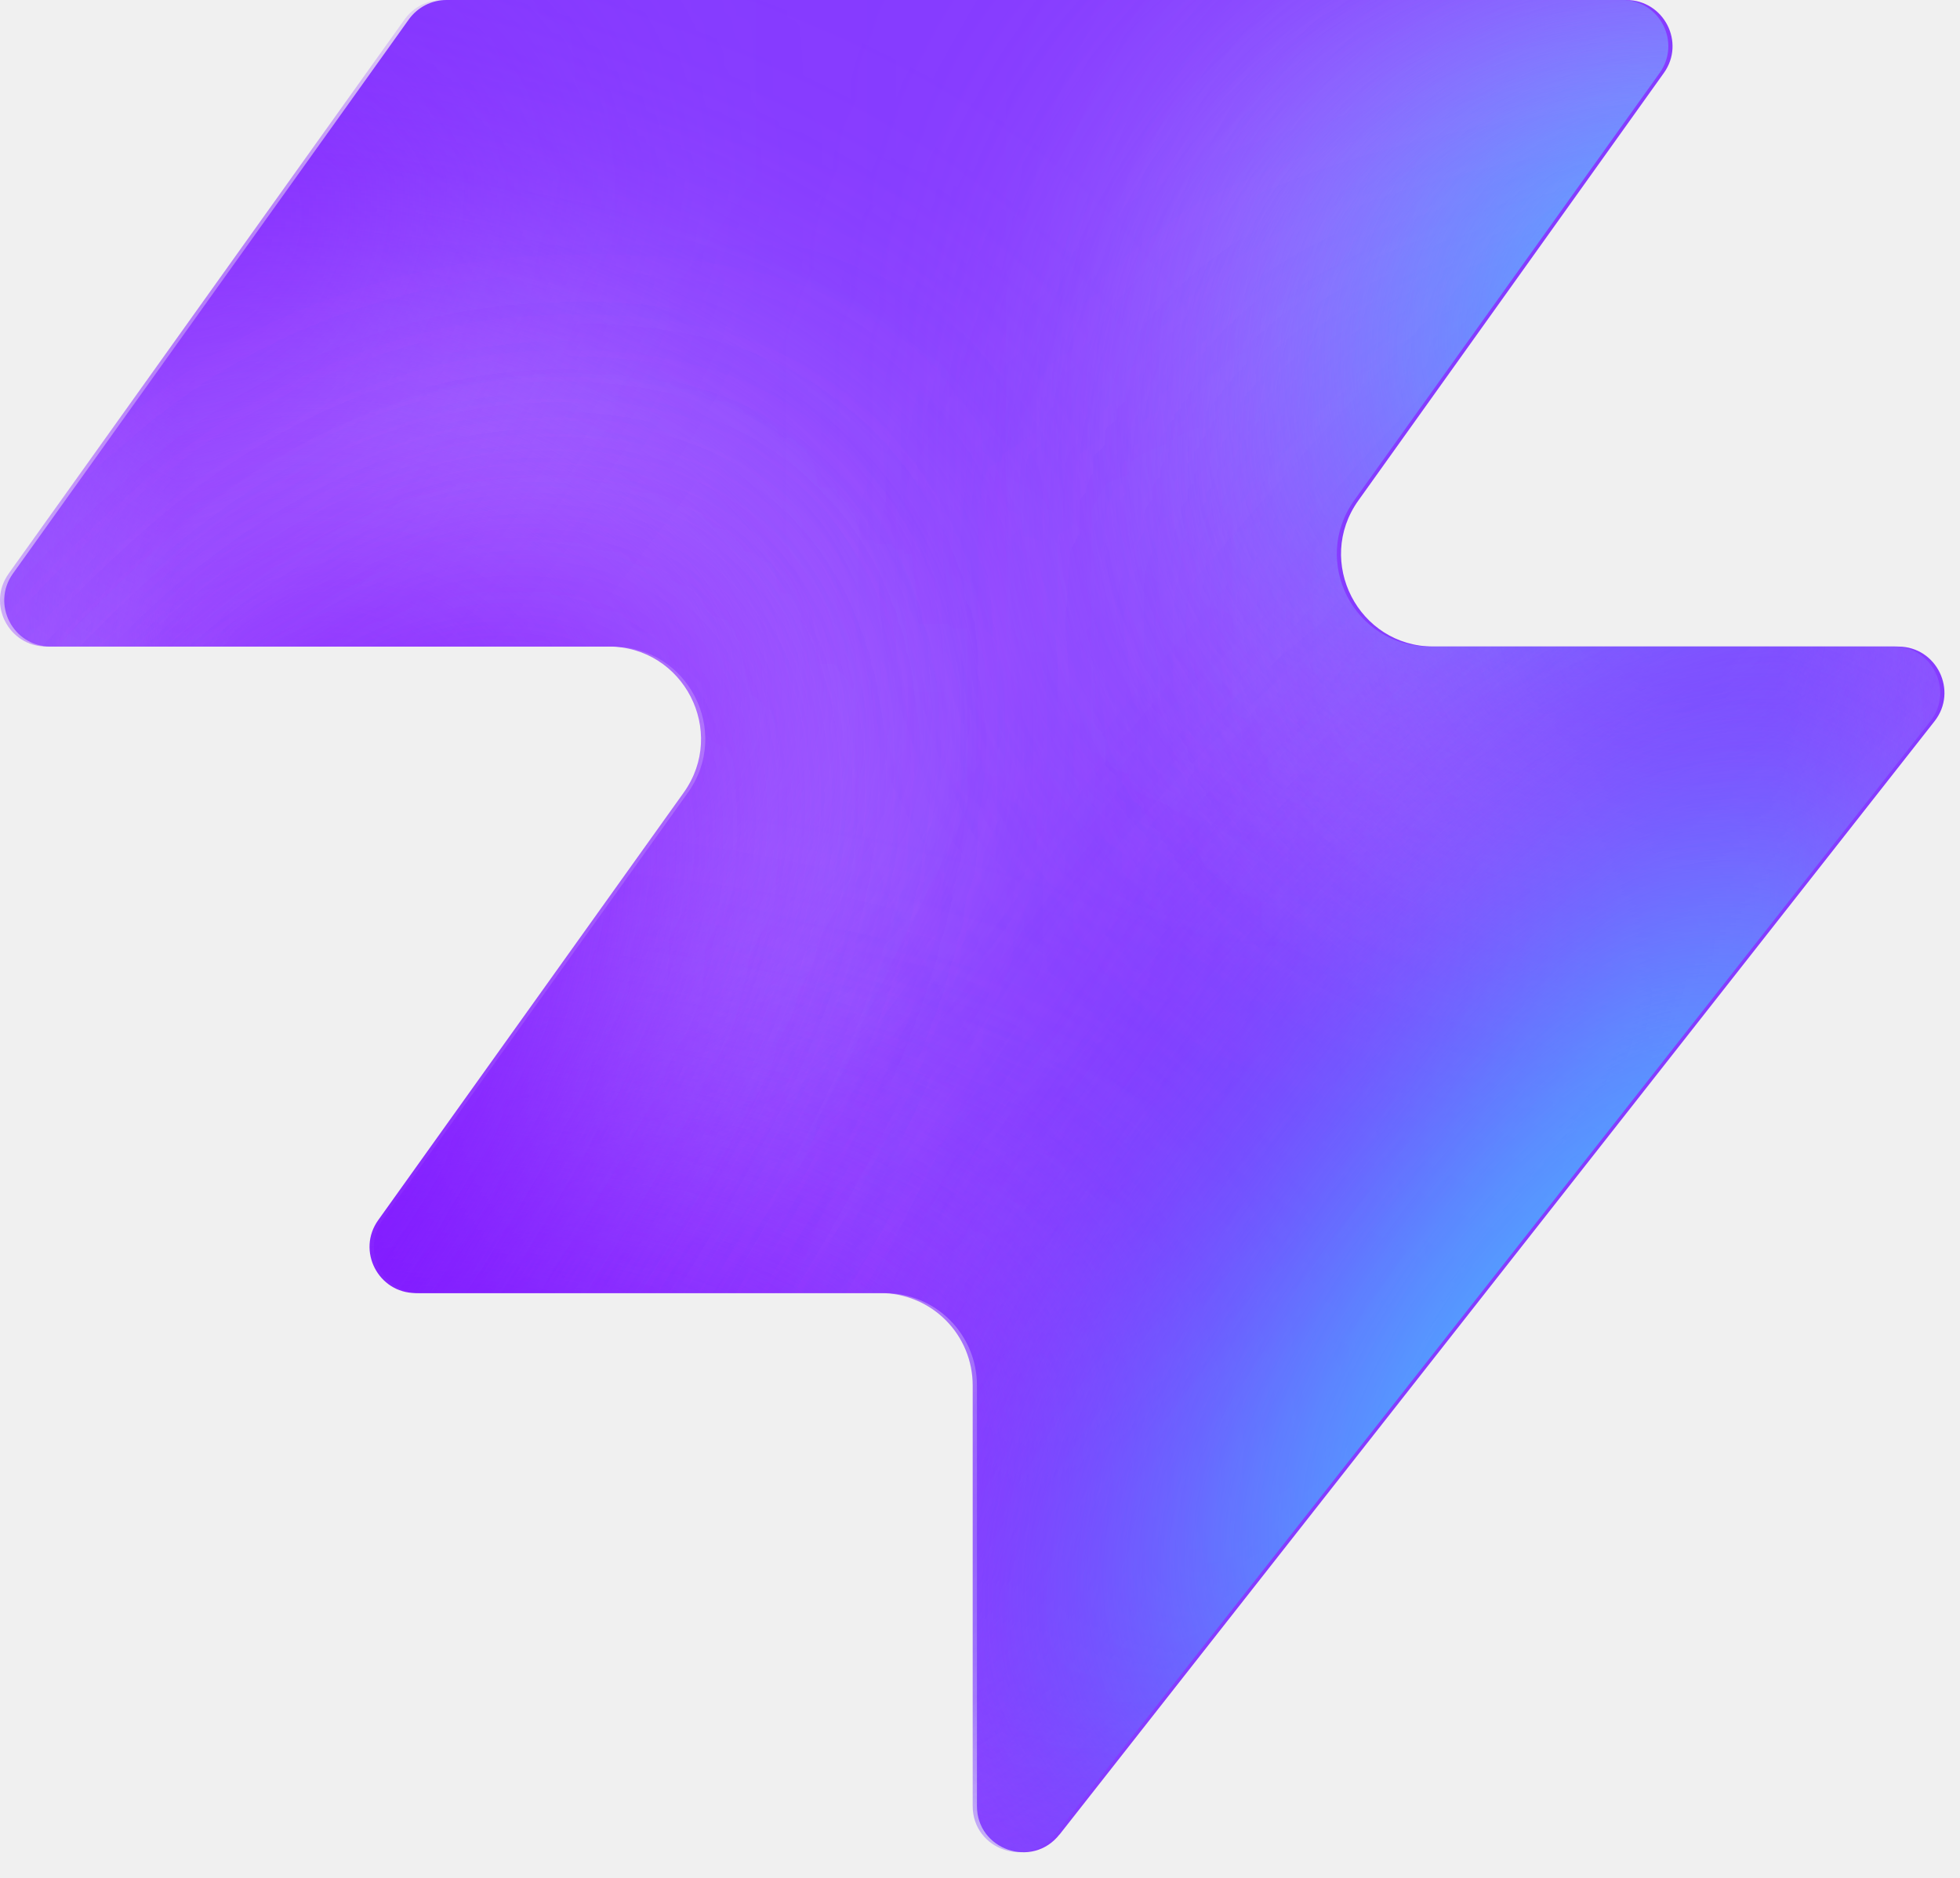
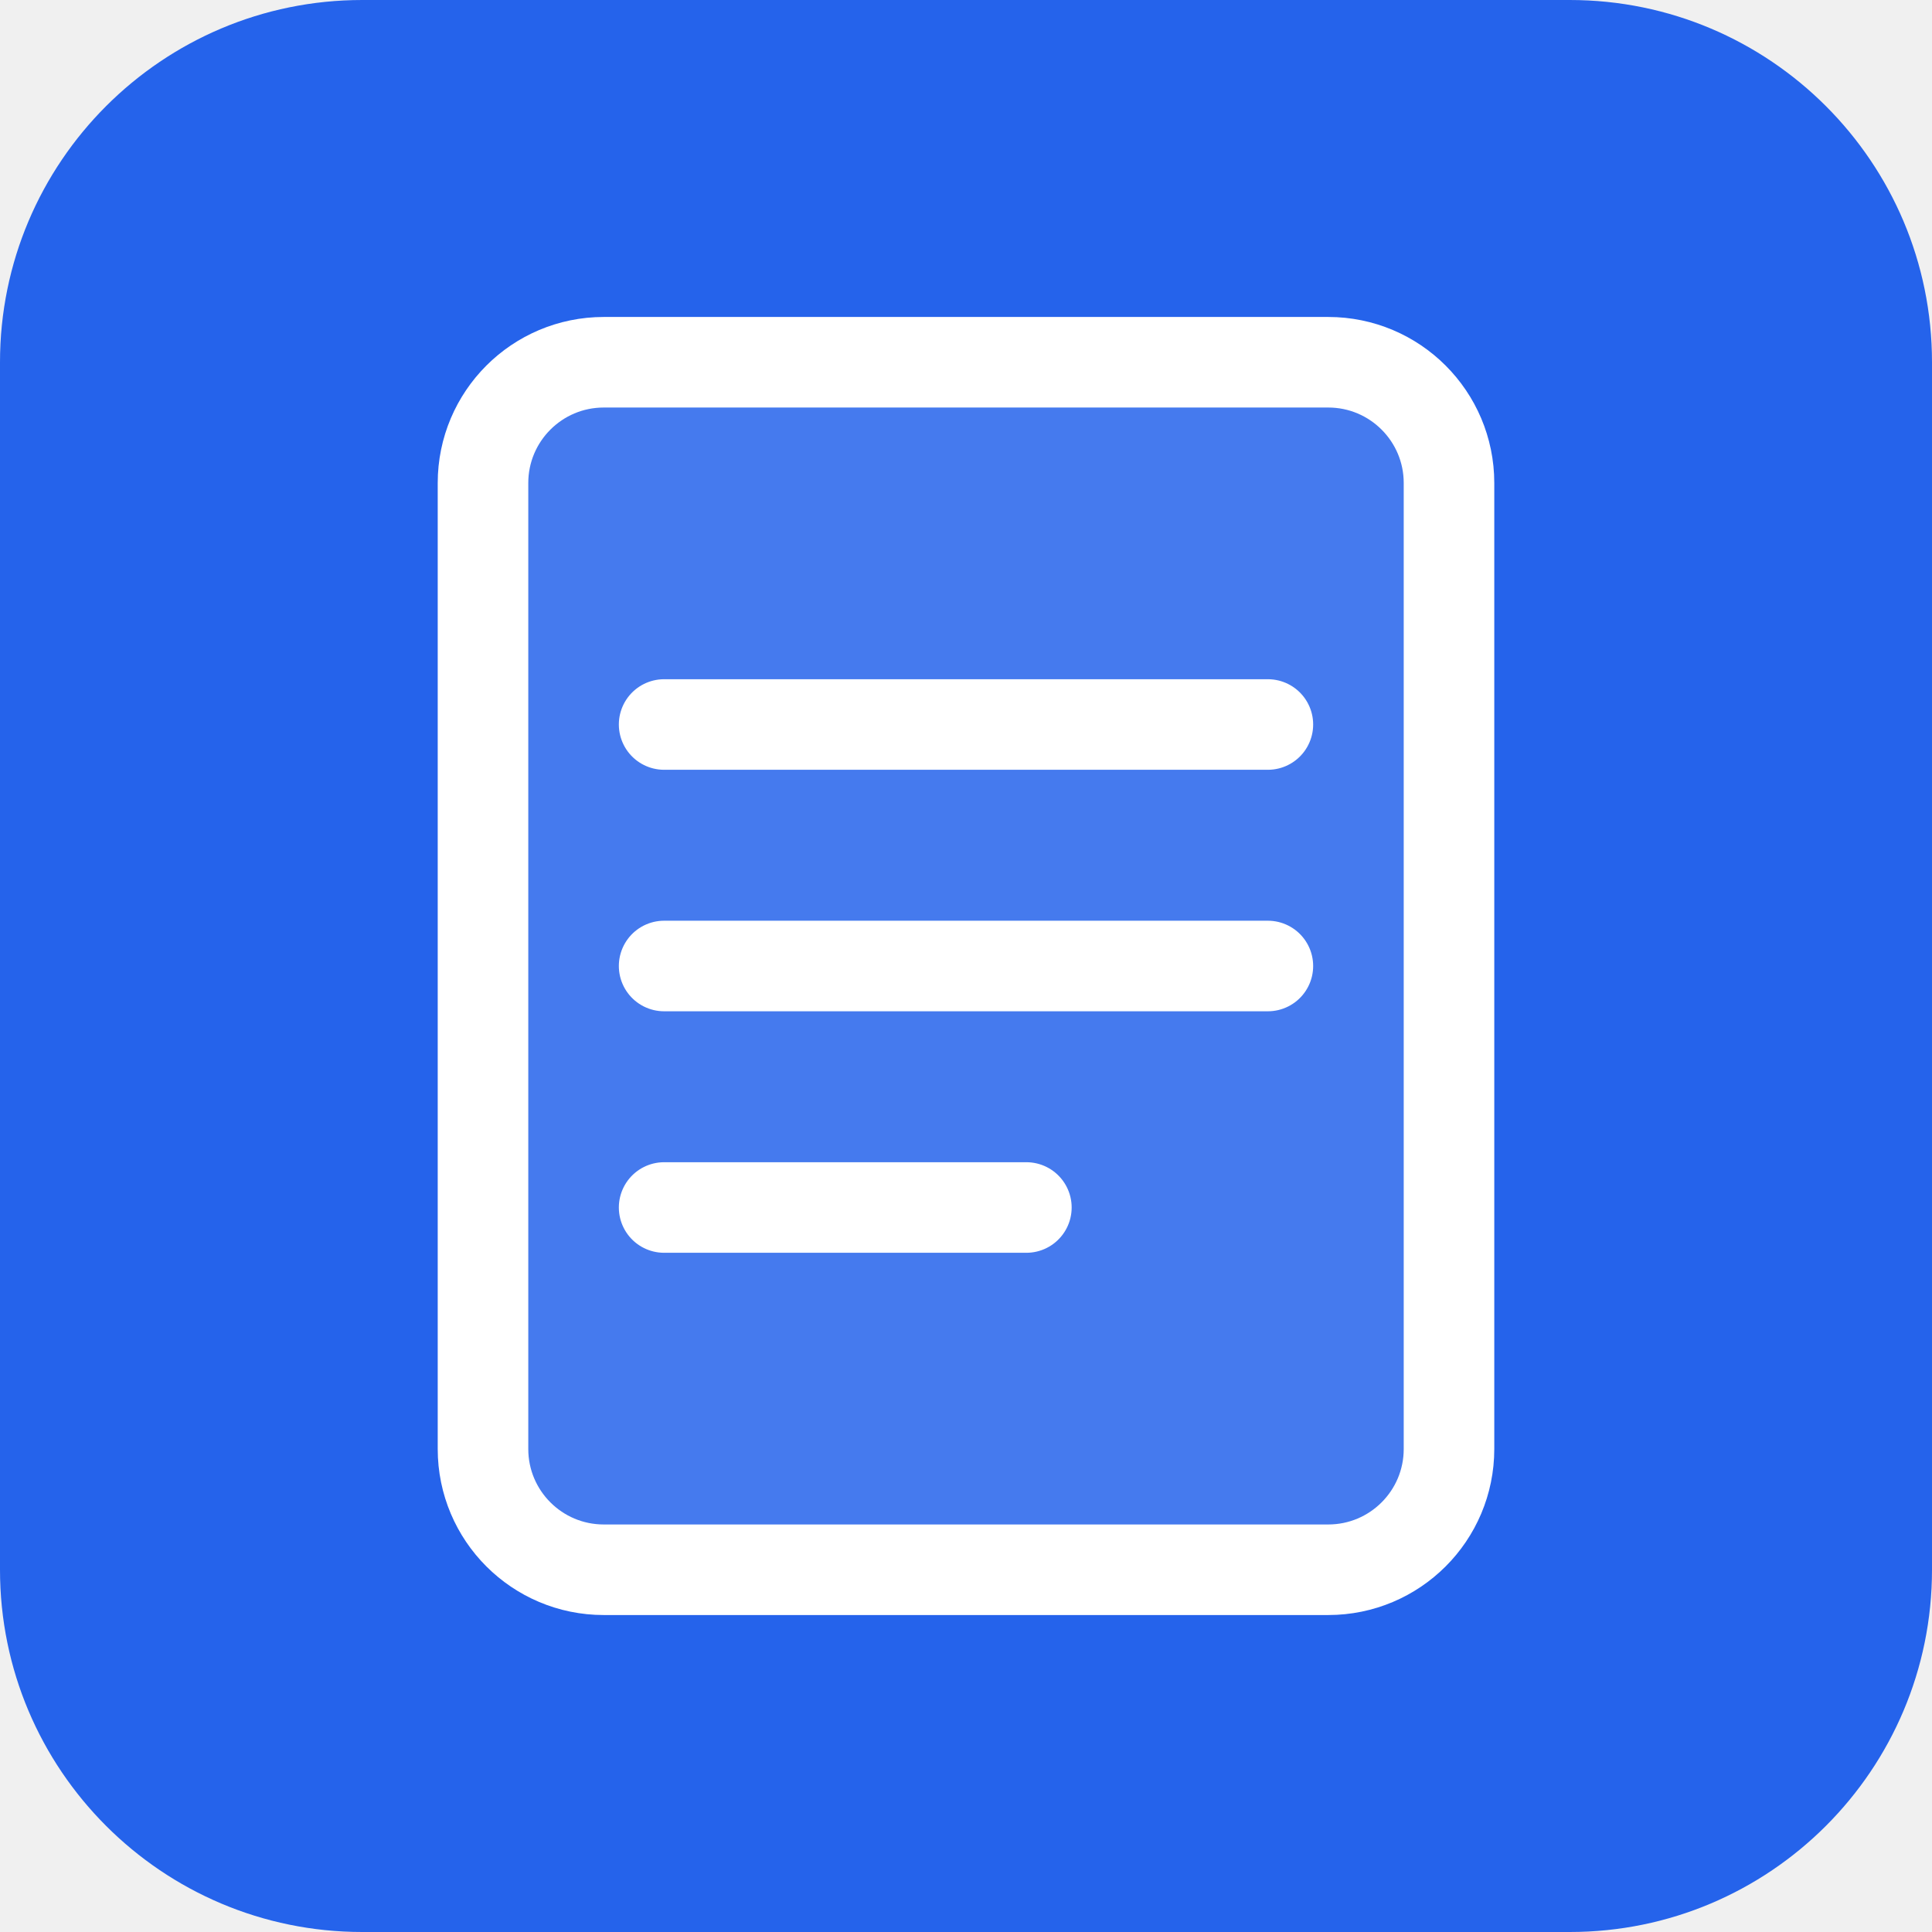
- <svg xmlns="http://www.w3.org/2000/svg" width="48" height="46" fill="none" viewBox="0 0 48 46">
-   <path fill="#863bff" d="M25.946 44.938c-.664.845-2.021.375-2.021-.698V33.937a2.26 2.26 0 0 0-2.262-2.262H10.287c-.92 0-1.456-1.04-.92-1.788l7.48-10.471c1.07-1.497 0-3.578-1.842-3.578H1.237c-.92 0-1.456-1.04-.92-1.788L10.013.474c.214-.297.556-.474.92-.474h28.894c.92 0 1.456 1.04.92 1.788l-7.48 10.471c-1.07 1.498 0 3.579 1.842 3.579h11.377c.943 0 1.473 1.088.89 1.83L25.947 44.94z" style="fill:#863bff;fill:color(display-p3 .525 .23 1);fill-opacity:1" />
-   <mask id="a" width="48" height="46" x="0" y="0" maskUnits="userSpaceOnUse" style="mask-type:alpha">
-     <path fill="#000" d="M25.842 44.938c-.664.844-2.021.375-2.021-.698V33.937a2.26 2.26 0 0 0-2.262-2.262H10.183c-.92 0-1.456-1.04-.92-1.788l7.48-10.471c1.07-1.498 0-3.579-1.842-3.579H1.133c-.92 0-1.456-1.04-.92-1.787L9.91.473c.214-.297.556-.474.92-.474h28.894c.92 0 1.456 1.04.92 1.788l-7.48 10.471c-1.07 1.498 0 3.578 1.842 3.578h11.377c.943 0 1.473 1.088.89 1.832L25.843 44.94z" style="fill:#000;fill-opacity:1" />
-   </mask>
-   <g mask="url(#a)">
-     <g filter="url(#b)">
-       <ellipse cx="5.508" cy="14.704" fill="#ede6ff" rx="5.508" ry="14.704" style="fill:#ede6ff;fill:color(display-p3 .927 .903 1);fill-opacity:1" transform="matrix(.00324 1 1 -.00324 -4.47 31.516)" />
-     </g>
-     <g filter="url(#c)">
-       <ellipse cx="10.399" cy="29.851" fill="#ede6ff" rx="10.399" ry="29.851" style="fill:#ede6ff;fill:color(display-p3 .927 .903 1);fill-opacity:1" transform="matrix(.00324 1 1 -.00324 -39.328 7.883)" />
-     </g>
-     <g filter="url(#d)">
-       <ellipse cx="5.508" cy="30.487" fill="#7e14ff" rx="5.508" ry="30.487" style="fill:#7e14ff;fill:color(display-p3 .492 .077 1);fill-opacity:1" transform="rotate(89.814 -25.913 -14.639)scale(1 -1)" />
-     </g>
-     <g filter="url(#e)">
-       <ellipse cx="5.508" cy="30.599" fill="#7e14ff" rx="5.508" ry="30.599" style="fill:#7e14ff;fill:color(display-p3 .492 .077 1);fill-opacity:1" transform="rotate(89.814 -32.644 -3.334)scale(1 -1)" />
-     </g>
-     <g filter="url(#f)">
-       <ellipse cx="5.508" cy="30.599" fill="#7e14ff" rx="5.508" ry="30.599" style="fill:#7e14ff;fill:color(display-p3 .492 .077 1);fill-opacity:1" transform="matrix(.00324 1 1 -.00324 -34.34 30.47)" />
-     </g>
-     <g filter="url(#g)">
-       <ellipse cx="14.072" cy="22.078" fill="#ede6ff" rx="14.072" ry="22.078" style="fill:#ede6ff;fill:color(display-p3 .927 .903 1);fill-opacity:1" transform="rotate(93.35 24.506 48.493)scale(-1 1)" />
-     </g>
-     <g filter="url(#h)">
-       <ellipse cx="3.47" cy="21.501" fill="#7e14ff" rx="3.47" ry="21.501" style="fill:#7e14ff;fill:color(display-p3 .492 .077 1);fill-opacity:1" transform="rotate(89.009 28.708 47.59)scale(-1 1)" />
-     </g>
-     <g filter="url(#i)">
-       <ellipse cx="3.47" cy="21.501" fill="#7e14ff" rx="3.47" ry="21.501" style="fill:#7e14ff;fill:color(display-p3 .492 .077 1);fill-opacity:1" transform="rotate(89.009 28.708 47.59)scale(-1 1)" />
-     </g>
-     <g filter="url(#j)">
-       <ellipse cx=".387" cy="8.972" fill="#7e14ff" rx="4.407" ry="29.108" style="fill:#7e14ff;fill:color(display-p3 .492 .077 1);fill-opacity:1" transform="rotate(39.51 .387 8.972)" />
-     </g>
-     <g filter="url(#k)">
-       <ellipse cx="47.523" cy="-6.092" fill="#7e14ff" rx="4.407" ry="29.108" style="fill:#7e14ff;fill:color(display-p3 .492 .077 1);fill-opacity:1" transform="rotate(37.892 47.523 -6.092)" />
-     </g>
-     <g filter="url(#l)">
-       <ellipse cx="41.412" cy="6.333" fill="#47bfff" rx="5.971" ry="9.665" style="fill:#47bfff;fill:color(display-p3 .28 .748 1);fill-opacity:1" transform="rotate(37.892 41.412 6.333)" />
-     </g>
-     <g filter="url(#m)">
-       <ellipse cx="-1.879" cy="38.332" fill="#7e14ff" rx="4.407" ry="29.108" style="fill:#7e14ff;fill:color(display-p3 .492 .077 1);fill-opacity:1" transform="rotate(37.892 -1.88 38.332)" />
-     </g>
-     <g filter="url(#n)">
-       <ellipse cx="-1.879" cy="38.332" fill="#7e14ff" rx="4.407" ry="29.108" style="fill:#7e14ff;fill:color(display-p3 .492 .077 1);fill-opacity:1" transform="rotate(37.892 -1.88 38.332)" />
-     </g>
-     <g filter="url(#o)">
-       <ellipse cx="35.651" cy="29.907" fill="#7e14ff" rx="4.407" ry="29.108" style="fill:#7e14ff;fill:color(display-p3 .492 .077 1);fill-opacity:1" transform="rotate(37.892 35.651 29.907)" />
-     </g>
-     <g filter="url(#p)">
-       <ellipse cx="38.418" cy="32.4" fill="#47bfff" rx="5.971" ry="15.297" style="fill:#47bfff;fill:color(display-p3 .28 .748 1);fill-opacity:1" transform="rotate(37.892 38.418 32.4)" />
-     </g>
-   </g>
-   <defs>
-     <filter id="b" width="60.045" height="41.654" x="-19.77" y="16.149" color-interpolation-filters="sRGB" filterUnits="userSpaceOnUse">
-       <feFlood flood-opacity="0" result="BackgroundImageFix" />
-       <feBlend in="SourceGraphic" in2="BackgroundImageFix" result="shape" />
-       <feGaussianBlur result="effect1_foregroundBlur_2002_17158" stdDeviation="7.659" />
-     </filter>
-     <filter id="c" width="90.34" height="51.437" x="-54.613" y="-7.533" color-interpolation-filters="sRGB" filterUnits="userSpaceOnUse">
-       <feFlood flood-opacity="0" result="BackgroundImageFix" />
-       <feBlend in="SourceGraphic" in2="BackgroundImageFix" result="shape" />
-       <feGaussianBlur result="effect1_foregroundBlur_2002_17158" stdDeviation="7.659" />
-     </filter>
-     <filter id="d" width="79.355" height="29.4" x="-49.64" y="2.03" color-interpolation-filters="sRGB" filterUnits="userSpaceOnUse">
-       <feFlood flood-opacity="0" result="BackgroundImageFix" />
-       <feBlend in="SourceGraphic" in2="BackgroundImageFix" result="shape" />
-       <feGaussianBlur result="effect1_foregroundBlur_2002_17158" stdDeviation="4.596" />
-     </filter>
-     <filter id="e" width="79.579" height="29.4" x="-45.045" y="20.029" color-interpolation-filters="sRGB" filterUnits="userSpaceOnUse">
-       <feFlood flood-opacity="0" result="BackgroundImageFix" />
-       <feBlend in="SourceGraphic" in2="BackgroundImageFix" result="shape" />
-       <feGaussianBlur result="effect1_foregroundBlur_2002_17158" stdDeviation="4.596" />
-     </filter>
-     <filter id="f" width="79.579" height="29.4" x="-43.513" y="21.178" color-interpolation-filters="sRGB" filterUnits="userSpaceOnUse">
-       <feFlood flood-opacity="0" result="BackgroundImageFix" />
-       <feBlend in="SourceGraphic" in2="BackgroundImageFix" result="shape" />
-       <feGaussianBlur result="effect1_foregroundBlur_2002_17158" stdDeviation="4.596" />
-     </filter>
-     <filter id="g" width="74.749" height="58.852" x="15.756" y="-17.901" color-interpolation-filters="sRGB" filterUnits="userSpaceOnUse">
-       <feFlood flood-opacity="0" result="BackgroundImageFix" />
-       <feBlend in="SourceGraphic" in2="BackgroundImageFix" result="shape" />
-       <feGaussianBlur result="effect1_foregroundBlur_2002_17158" stdDeviation="7.659" />
-     </filter>
-     <filter id="h" width="61.377" height="25.362" x="23.548" y="2.284" color-interpolation-filters="sRGB" filterUnits="userSpaceOnUse">
-       <feFlood flood-opacity="0" result="BackgroundImageFix" />
-       <feBlend in="SourceGraphic" in2="BackgroundImageFix" result="shape" />
-       <feGaussianBlur result="effect1_foregroundBlur_2002_17158" stdDeviation="4.596" />
-     </filter>
-     <filter id="i" width="61.377" height="25.362" x="23.548" y="2.284" color-interpolation-filters="sRGB" filterUnits="userSpaceOnUse">
-       <feFlood flood-opacity="0" result="BackgroundImageFix" />
-       <feBlend in="SourceGraphic" in2="BackgroundImageFix" result="shape" />
-       <feGaussianBlur result="effect1_foregroundBlur_2002_17158" stdDeviation="4.596" />
-     </filter>
-     <filter id="j" width="56.045" height="63.649" x="-27.636" y="-22.853" color-interpolation-filters="sRGB" filterUnits="userSpaceOnUse">
-       <feFlood flood-opacity="0" result="BackgroundImageFix" />
-       <feBlend in="SourceGraphic" in2="BackgroundImageFix" result="shape" />
-       <feGaussianBlur result="effect1_foregroundBlur_2002_17158" stdDeviation="4.596" />
-     </filter>
-     <filter id="k" width="54.814" height="64.646" x="20.116" y="-38.415" color-interpolation-filters="sRGB" filterUnits="userSpaceOnUse">
-       <feFlood flood-opacity="0" result="BackgroundImageFix" />
-       <feBlend in="SourceGraphic" in2="BackgroundImageFix" result="shape" />
-       <feGaussianBlur result="effect1_foregroundBlur_2002_17158" stdDeviation="4.596" />
-     </filter>
-     <filter id="l" width="33.541" height="35.313" x="24.641" y="-11.323" color-interpolation-filters="sRGB" filterUnits="userSpaceOnUse">
-       <feFlood flood-opacity="0" result="BackgroundImageFix" />
-       <feBlend in="SourceGraphic" in2="BackgroundImageFix" result="shape" />
-       <feGaussianBlur result="effect1_foregroundBlur_2002_17158" stdDeviation="4.596" />
-     </filter>
-     <filter id="m" width="54.814" height="64.646" x="-29.286" y="6.009" color-interpolation-filters="sRGB" filterUnits="userSpaceOnUse">
-       <feFlood flood-opacity="0" result="BackgroundImageFix" />
-       <feBlend in="SourceGraphic" in2="BackgroundImageFix" result="shape" />
-       <feGaussianBlur result="effect1_foregroundBlur_2002_17158" stdDeviation="4.596" />
-     </filter>
-     <filter id="n" width="54.814" height="64.646" x="-29.286" y="6.009" color-interpolation-filters="sRGB" filterUnits="userSpaceOnUse">
-       <feFlood flood-opacity="0" result="BackgroundImageFix" />
-       <feBlend in="SourceGraphic" in2="BackgroundImageFix" result="shape" />
-       <feGaussianBlur result="effect1_foregroundBlur_2002_17158" stdDeviation="4.596" />
-     </filter>
-     <filter id="o" width="54.814" height="64.646" x="8.244" y="-2.416" color-interpolation-filters="sRGB" filterUnits="userSpaceOnUse">
-       <feFlood flood-opacity="0" result="BackgroundImageFix" />
-       <feBlend in="SourceGraphic" in2="BackgroundImageFix" result="shape" />
-       <feGaussianBlur result="effect1_foregroundBlur_2002_17158" stdDeviation="4.596" />
-     </filter>
-     <filter id="p" width="39.409" height="43.623" x="18.713" y="10.588" color-interpolation-filters="sRGB" filterUnits="userSpaceOnUse">
-       <feFlood flood-opacity="0" result="BackgroundImageFix" />
-       <feBlend in="SourceGraphic" in2="BackgroundImageFix" result="shape" />
-       <feGaussianBlur result="effect1_foregroundBlur_2002_17158" stdDeviation="4.596" />
-     </filter>
-   </defs>
+ <svg xmlns="http://www.w3.org/2000/svg" viewBox="0 0 32 32" fill="none">
+   <rect width="32" height="32" rx="6" fill="#2563eb" />
+   <rect x="8" y="6" width="16" height="20" rx="2" fill="white" opacity="0.15" />
+   <rect x="8" y="6" width="16" height="20" rx="2" stroke="white" stroke-width="1.5" />
+   <line x1="11" y1="12" x2="21" y2="12" stroke="white" stroke-width="1.5" stroke-linecap="round" />
+   <line x1="11" y1="16" x2="21" y2="16" stroke="white" stroke-width="1.5" stroke-linecap="round" />
+   <line x1="11" y1="20" x2="17" y2="20" stroke="white" stroke-width="1.5" stroke-linecap="round" />
</svg>
